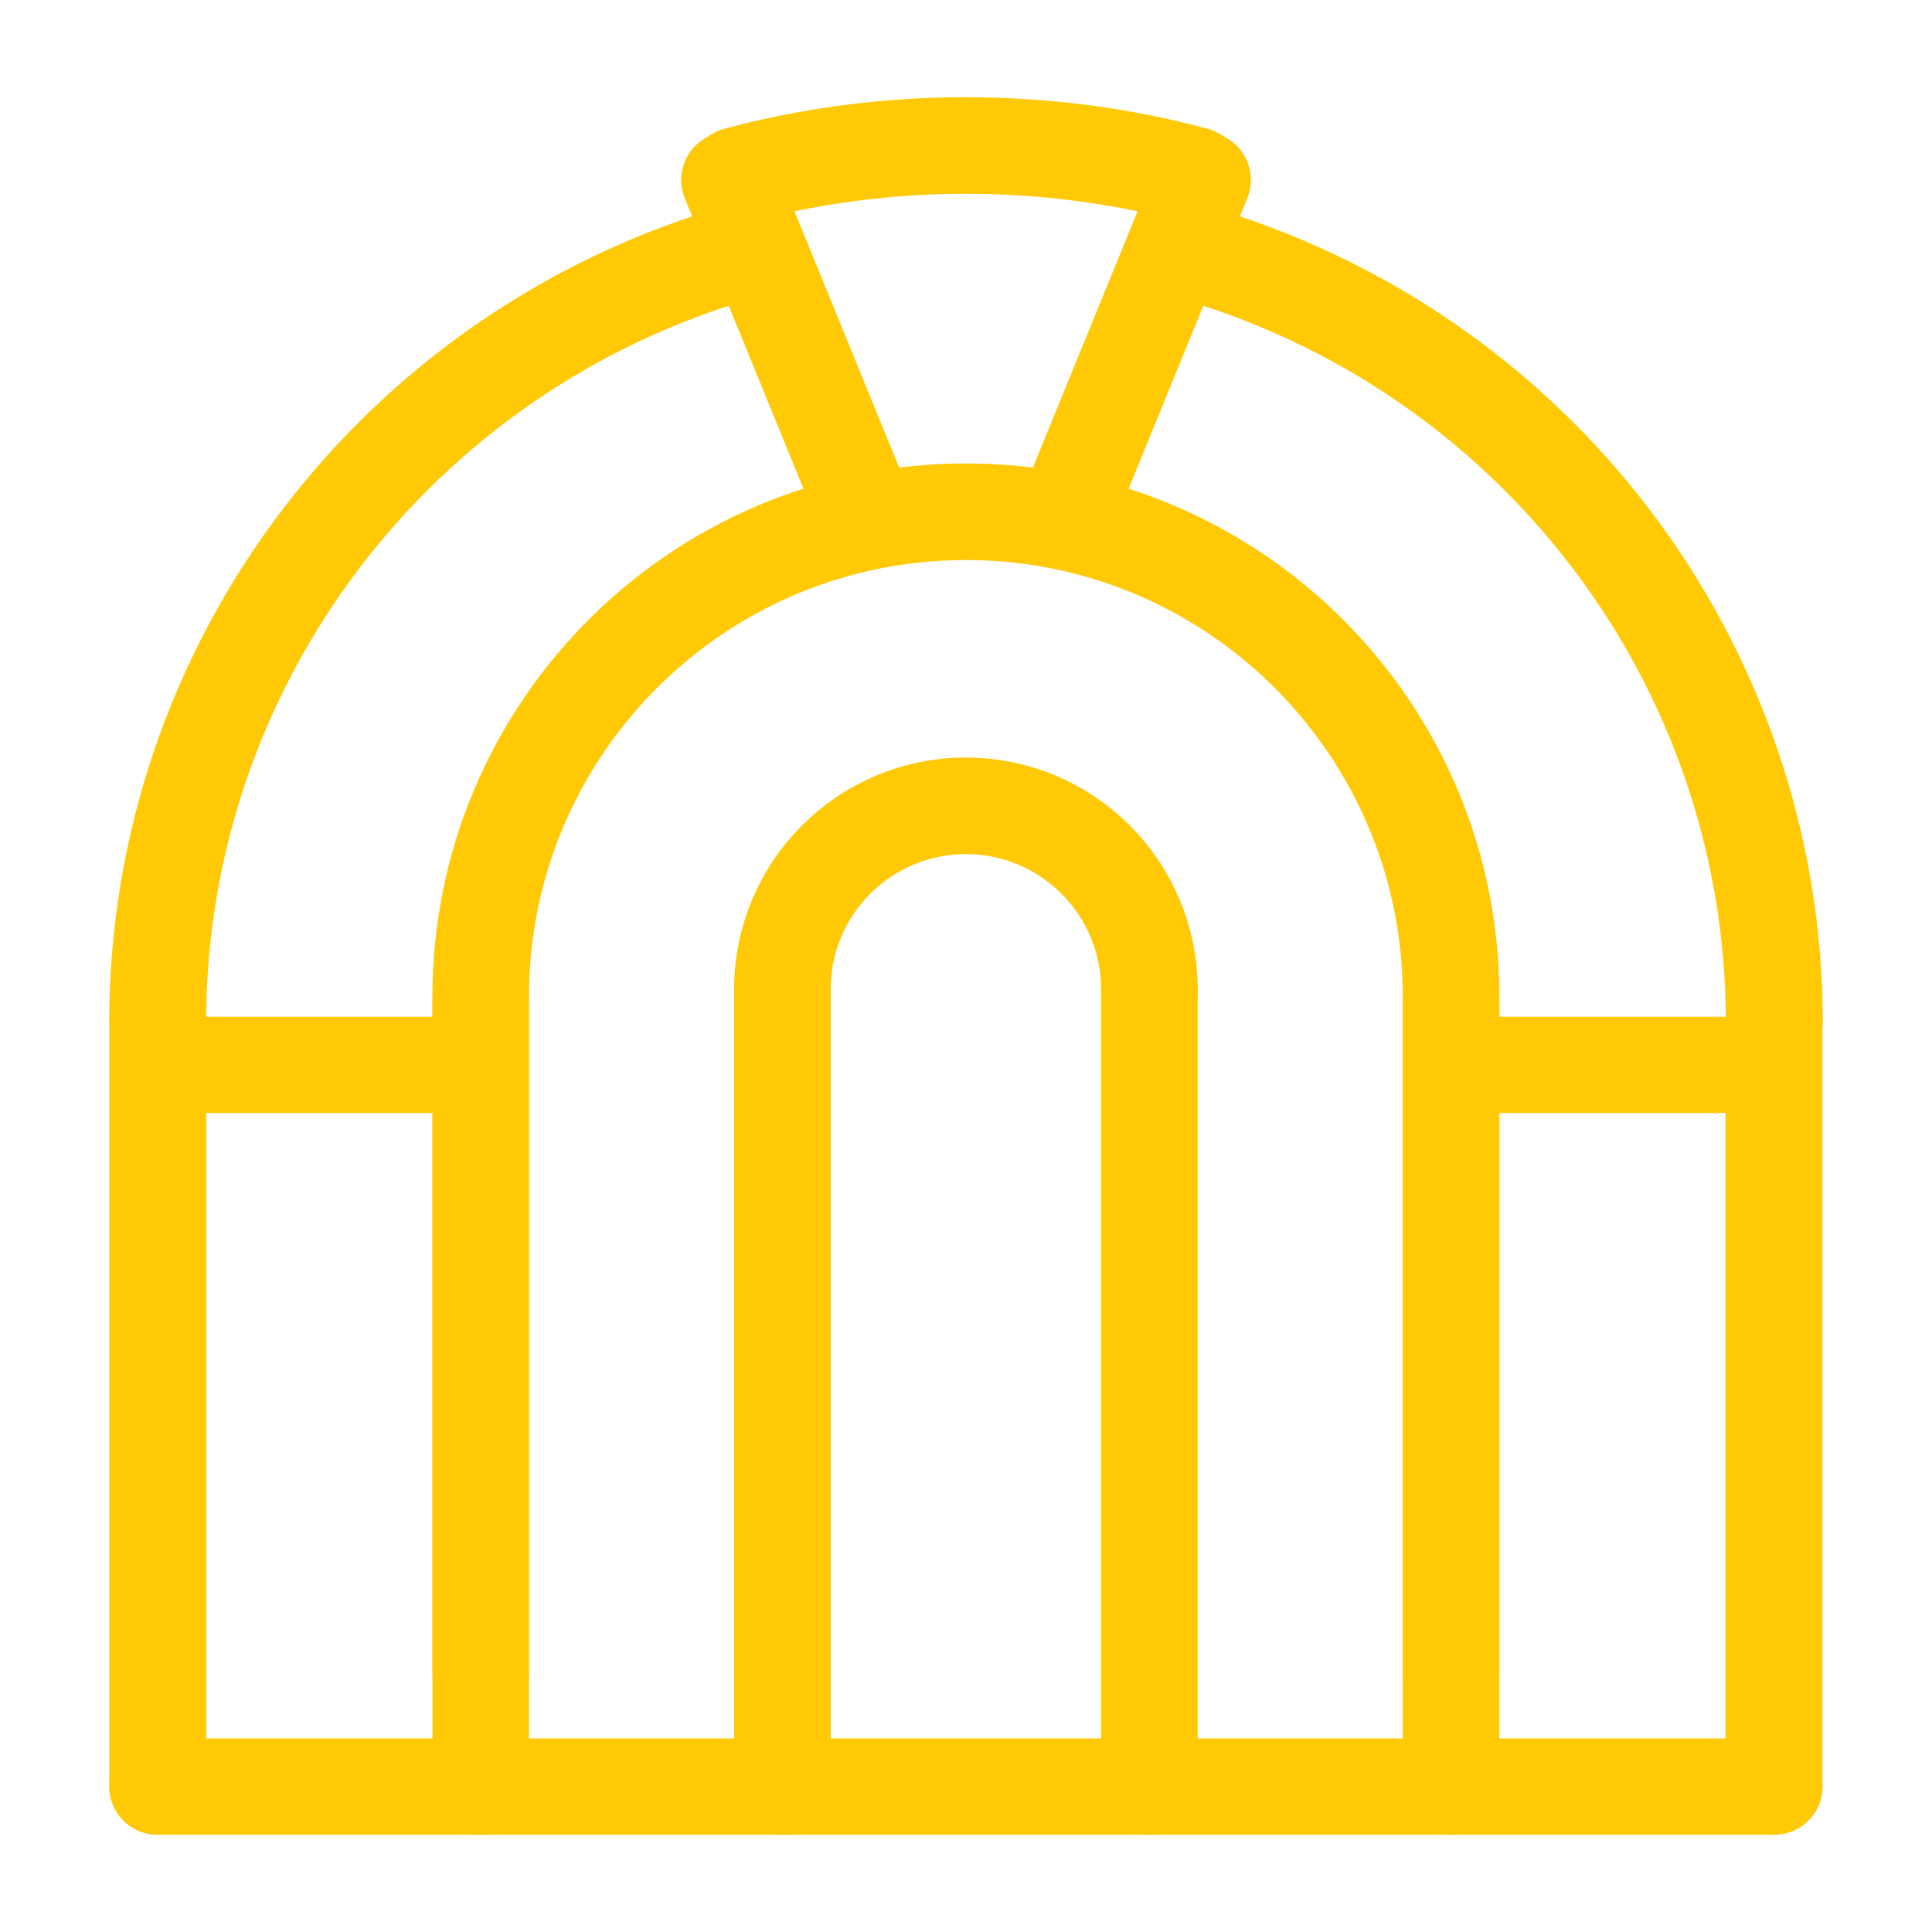
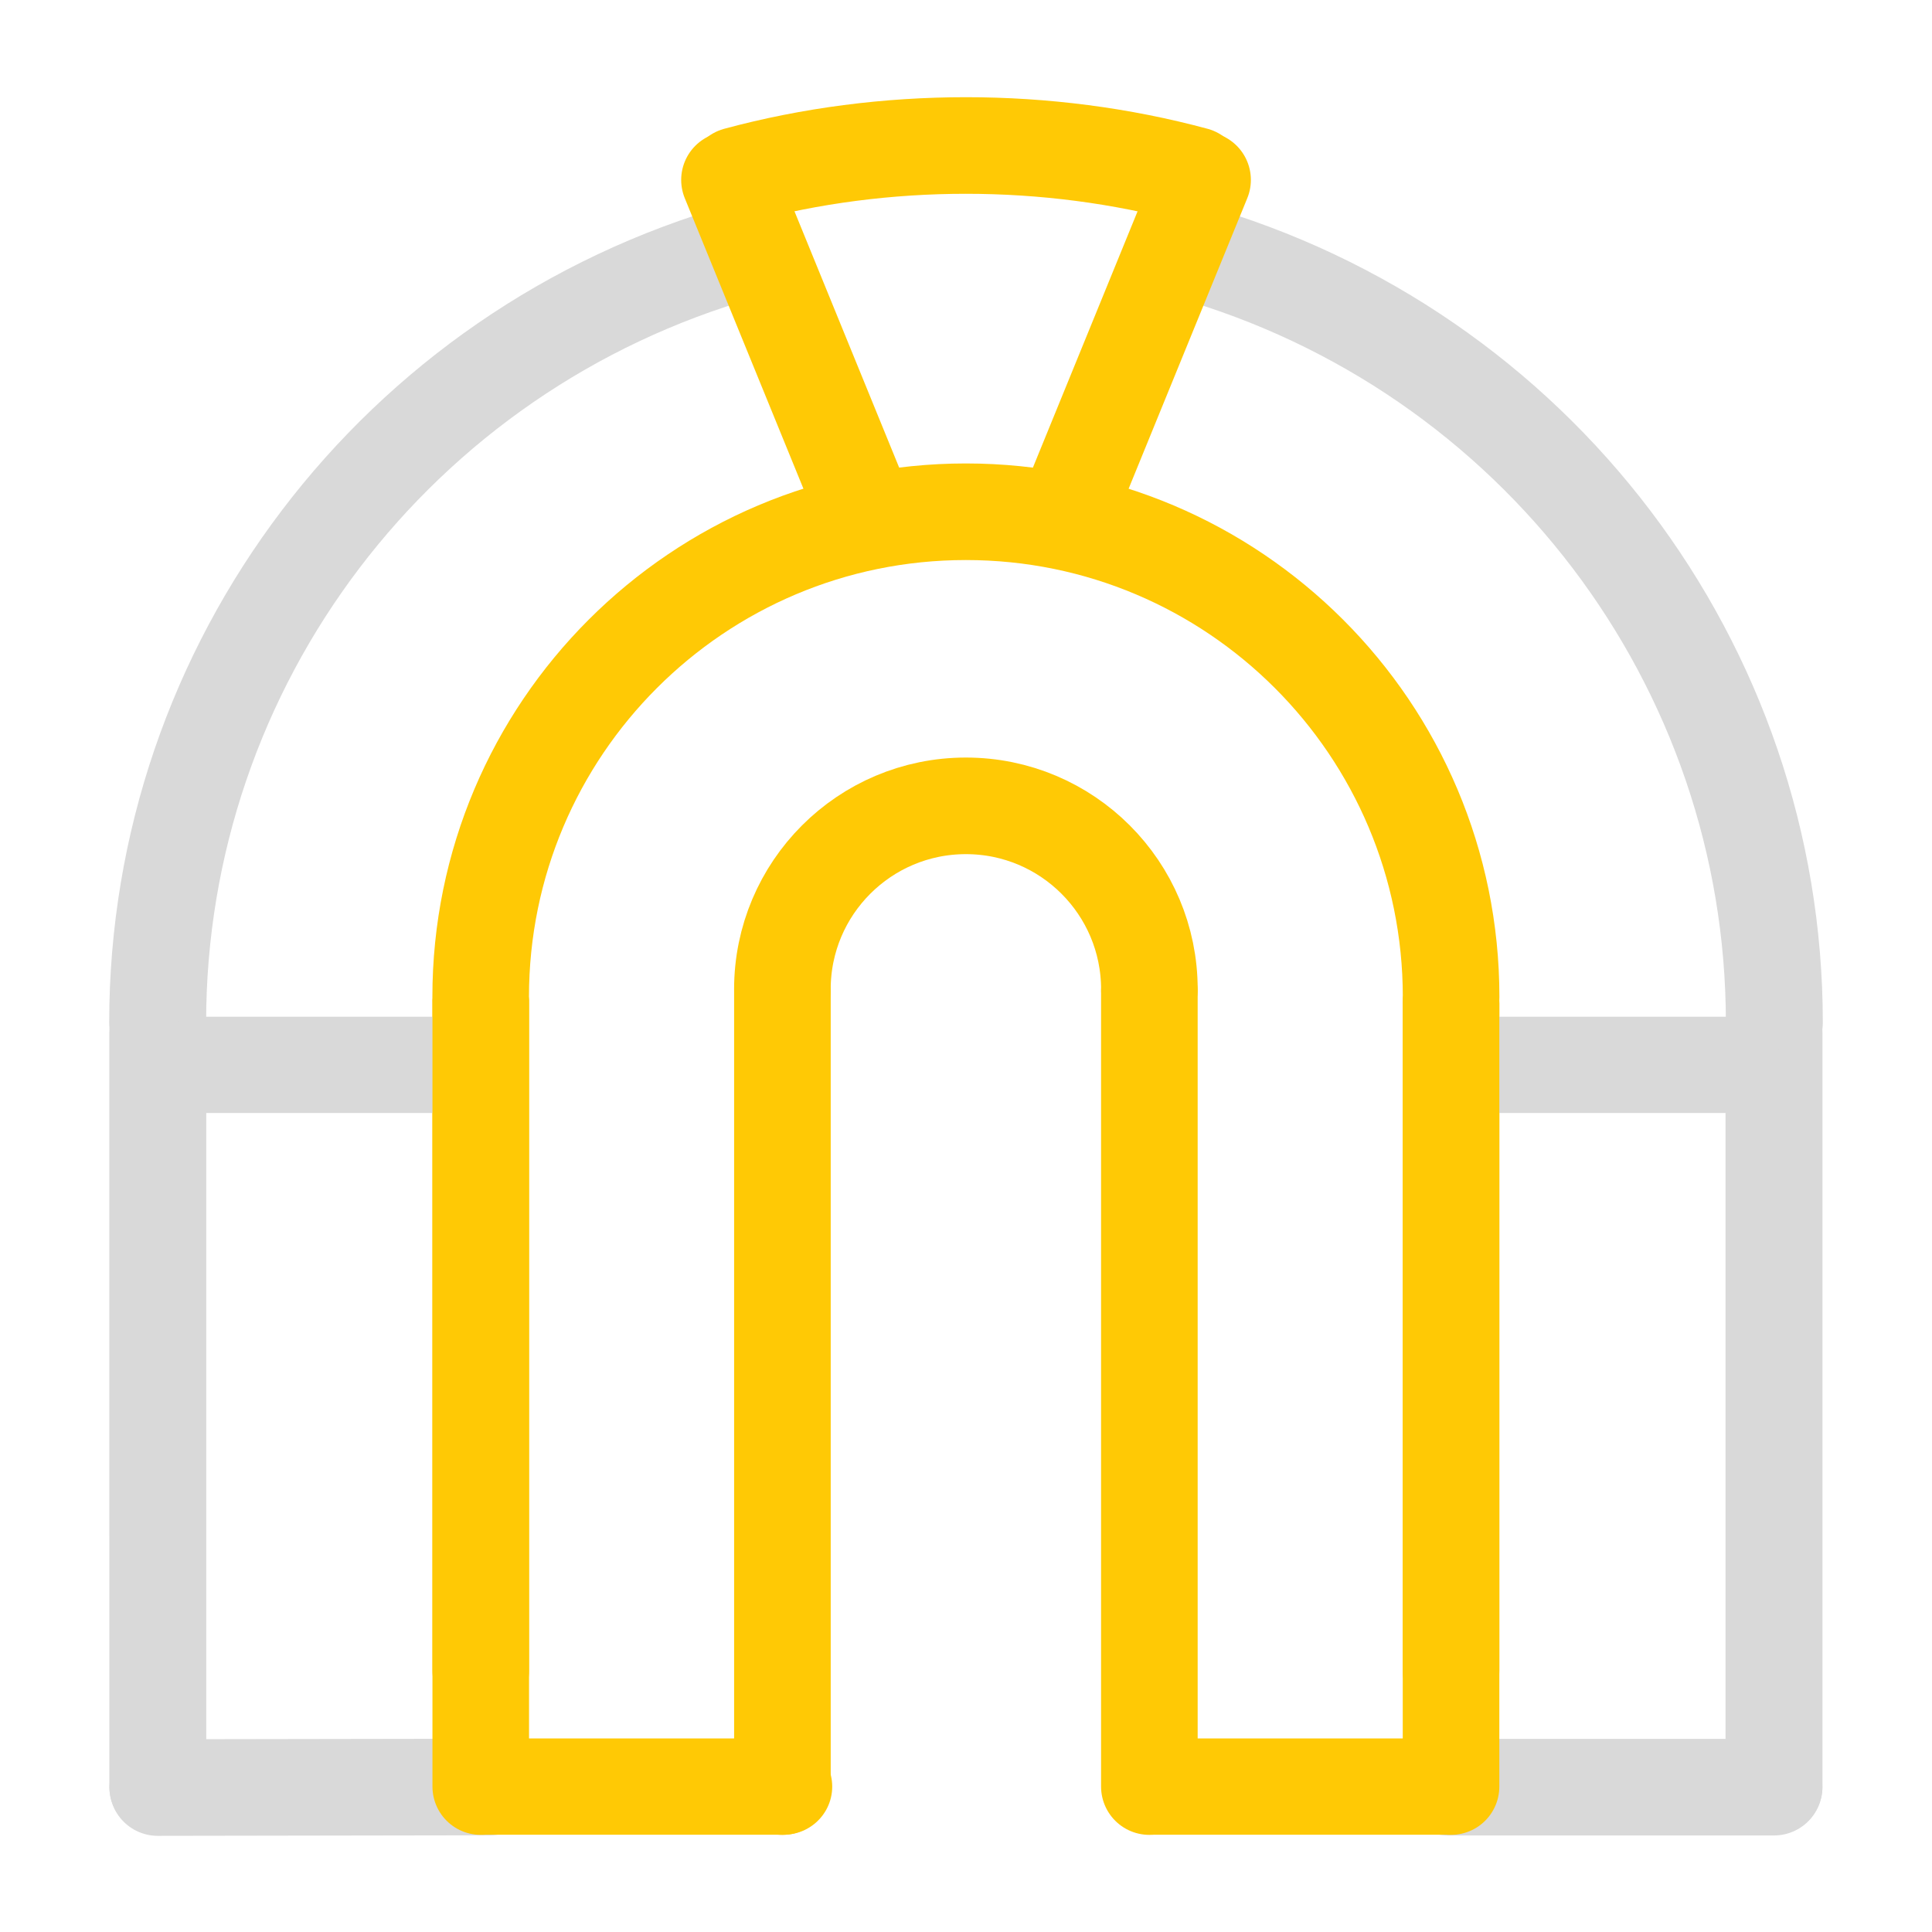
<svg xmlns="http://www.w3.org/2000/svg" width="100.0px" height="100.0px" viewBox="0 0 100.0 100.0" version="1.1" id="SVGRoot">
  <defs id="defs261" />
  <g id="layer1">
    <g id="g1991" style="stroke-width:5.574;stroke-dasharray:none" transform="matrix(0.8969528,0,0,0.8969528,5.146688,4.228291)">
      <path style="fill:none;stroke:#ffc905;stroke-width:5.574;stroke-linecap:round;stroke-linejoin:round;stroke-dasharray:none;stroke-opacity:1;paint-order:fill markers stroke" id="path1928" d="m 22,52.817 a 28,28 0 0 1 28,-28 28,28 0 0 1 28,28" />
      <path style="fill:none;stroke:#ffc905;stroke-width:5.574;stroke-linecap:round;stroke-linejoin:round;stroke-dasharray:none;stroke-opacity:1;paint-order:fill markers stroke" d="M 22.004,53.178 V 91.693" id="path1984" />
      <path style="fill:none;stroke:#ffc905;stroke-width:5.574;stroke-linecap:round;stroke-linejoin:round;stroke-dasharray:none;stroke-opacity:1;paint-order:fill markers stroke" d="M 77.996,53.178 V 91.693" id="path1986" />
    </g>
    <g id="g1999" transform="matrix(1.494054,0,0,1.483878,-24.70838,-25.4419)" style="fill:none;stroke-width:3.358;stroke-dasharray:none">
-       <path style="display:inline;fill:none;stroke:#ffc905;stroke-width:3.358;stroke-linecap:round;stroke-linejoin:round;stroke-dasharray:none;stroke-opacity:1;paint-order:fill markers stroke" id="path1993" d="M 22,52.817 A 28,28 0 0 1 42.282,25.901" />
-       <path style="display:inline;fill:none;stroke:#ffc905;stroke-width:3.358;stroke-linecap:round;stroke-linejoin:round;stroke-dasharray:none;stroke-opacity:1;paint-order:fill markers stroke" id="path2017" d="M -78.008,52.817 A 28,28 0 0 1 -57.725,25.901" transform="scale(-1,1)" />
-       <path style="fill:none;stroke:#ffc905;stroke-width:3.358;stroke-linecap:round;stroke-linejoin:round;stroke-dasharray:none;stroke-opacity:1;paint-order:fill markers stroke" d="m 22.004,53.178 2.76e-4,26.286" id="path1995" />
-       <path style="fill:none;stroke:#ffc905;stroke-width:3.358;stroke-linecap:round;stroke-linejoin:round;stroke-dasharray:none;stroke-opacity:1;paint-order:fill markers stroke" d="m 77.996,53.178 4e-5,26.286" id="path1997" />
-       <path style="fill:none;stroke:#ffc905;stroke-width:3.358;stroke-linecap:round;stroke-linejoin:round;stroke-dasharray:none;stroke-opacity:1;paint-order:fill markers stroke" d="M 22.004,79.464 H 77.996" id="path2020" />
-       <path style="fill:none;stroke:#ffc905;stroke-width:3.358;stroke-linecap:round;stroke-linejoin:round;stroke-dasharray:none;stroke-opacity:1;paint-order:fill markers stroke" d="m 23.439,54.29 8.304,-1.22e-4 m 36.436,1.22e-4 h 8.393" id="path2034" />
+       <path d="M 8.167,92.523 25.354,92.495 m 49.596,0.008 h 16.876" style="fill:none;stroke:#d9d9d9;stroke-width:5;stroke-linecap:round;stroke-linejoin:round;stroke-dasharray:none;stroke-opacity:1;paint-order:fill markers stroke" id="path1026" transform="matrix(0.6693198,0,0,0.6739099,16.5378,17.14555)" />
+       <path style="display:inline;fill:none;stroke:#d9d9d9;stroke-width:3.358;stroke-linecap:round;stroke-linejoin:round;stroke-dasharray:none;stroke-opacity:1;paint-order:fill markers stroke" id="path1993" d="M 22,52.817 A 28,28 0 0 1 42.282,25.901" />
+       <path style="display:inline;fill:none;stroke:#d9d9d9;stroke-width:3.358;stroke-linecap:round;stroke-linejoin:round;stroke-dasharray:none;stroke-opacity:1;paint-order:fill markers stroke" id="path2017" d="M -78.008,52.817 A 28,28 0 0 1 -57.725,25.901" transform="scale(-1,1)" />
+       <path style="fill:none;stroke:#d9d9d9;stroke-width:3.358;stroke-linecap:round;stroke-linejoin:round;stroke-dasharray:none;stroke-opacity:1;paint-order:fill markers stroke" d="m 22.004,53.178 2.76e-4,26.286" id="path1995" />
+       <path style="fill:none;stroke:#d9d9d9;stroke-width:3.358;stroke-linecap:round;stroke-linejoin:round;stroke-dasharray:none;stroke-opacity:1;paint-order:fill markers stroke" d="m 77.996,53.178 4e-5,26.286" id="path1997" />
+       <path style="fill:none;stroke:#ffc905;stroke-width:3.358;stroke-linecap:round;stroke-linejoin:round;stroke-dasharray:none;stroke-opacity:1;paint-order:fill markers stroke" d="m 33.309,79.464 h 10.381 m 12.844,0 h 10.187" id="path2020" />
+       <path style="fill:none;stroke:#d9d9d9;stroke-width:3.358;stroke-linecap:round;stroke-linejoin:round;stroke-dasharray:none;stroke-opacity:1;paint-order:fill markers stroke" d="m 23.439,54.29 8.304,-1.22e-4 m 36.436,1.22e-4 h 8.393" id="path2034" />
    </g>
    <g id="g2007" transform="matrix(0.3392131,0,0,0.3392131,33.03367,33.29221)" style="stroke-width:14.74;stroke-dasharray:none">
      <path style="fill:none;stroke:#ffc905;stroke-width:14.74;stroke-linecap:round;stroke-linejoin:round;stroke-dasharray:none;stroke-opacity:1;paint-order:fill markers stroke" id="path2001" d="m 22,52.817 a 28,28 0 0 1 28,-28 28,28 0 0 1 28,28" />
      <path style="fill:none;stroke:#ffc905;stroke-width:14.74;stroke-linecap:round;stroke-linejoin:round;stroke-dasharray:none;stroke-opacity:1;paint-order:fill markers stroke" d="M 22.004,53.178 V 174.464" id="path2003" />
      <path style="fill:none;stroke:#ffc905;stroke-width:14.74;stroke-linecap:round;stroke-linejoin:round;stroke-dasharray:none;stroke-opacity:1;paint-order:fill markers stroke" d="M 77.996,53.178 V 174.464" id="path2005" />
    </g>
    <g id="g2050" style="stroke-width:5.574;stroke-dasharray:none" transform="matrix(0.8969528,0,0,0.8969528,5.146688,4.228291)">
      <path style="fill:none;stroke:#ffc905;stroke-width:5.574;stroke-linecap:round;stroke-linejoin:round;stroke-dasharray:none;stroke-opacity:1;paint-order:fill markers stroke" id="path2044" d="m 36.779,5.409 a 37.752,27.27 0 0 1 26.442,3e-7" />
      <path style="fill:none;stroke:#ffc905;stroke-width:5.574;stroke-linecap:round;stroke-linejoin:round;stroke-dasharray:none;stroke-opacity:1;paint-order:fill markers stroke" d="M 22.004,53.178 V 98.382" id="path2046" />
      <path style="fill:none;stroke:#ffc905;stroke-width:5.574;stroke-linecap:round;stroke-linejoin:round;stroke-dasharray:none;stroke-opacity:1;paint-order:fill markers stroke" d="M 77.996,53.178 V 98.382" id="path2048" />
    </g>
    <path style="fill:none;stroke:#ffc905;stroke-width:5;stroke-linecap:round;stroke-linejoin:round;stroke-dasharray:none;stroke-opacity:1;paint-order:fill markers stroke" d="M 44.663,26.218 37.758,9.312" id="path2052" />
    <path style="fill:none;stroke:#ffc905;stroke-width:5;stroke-linecap:round;stroke-linejoin:round;stroke-dasharray:none;stroke-opacity:1;paint-order:fill markers stroke" d="M 55.34,26.218 62.245,9.312" id="path2056" />
  </g>
</svg>
